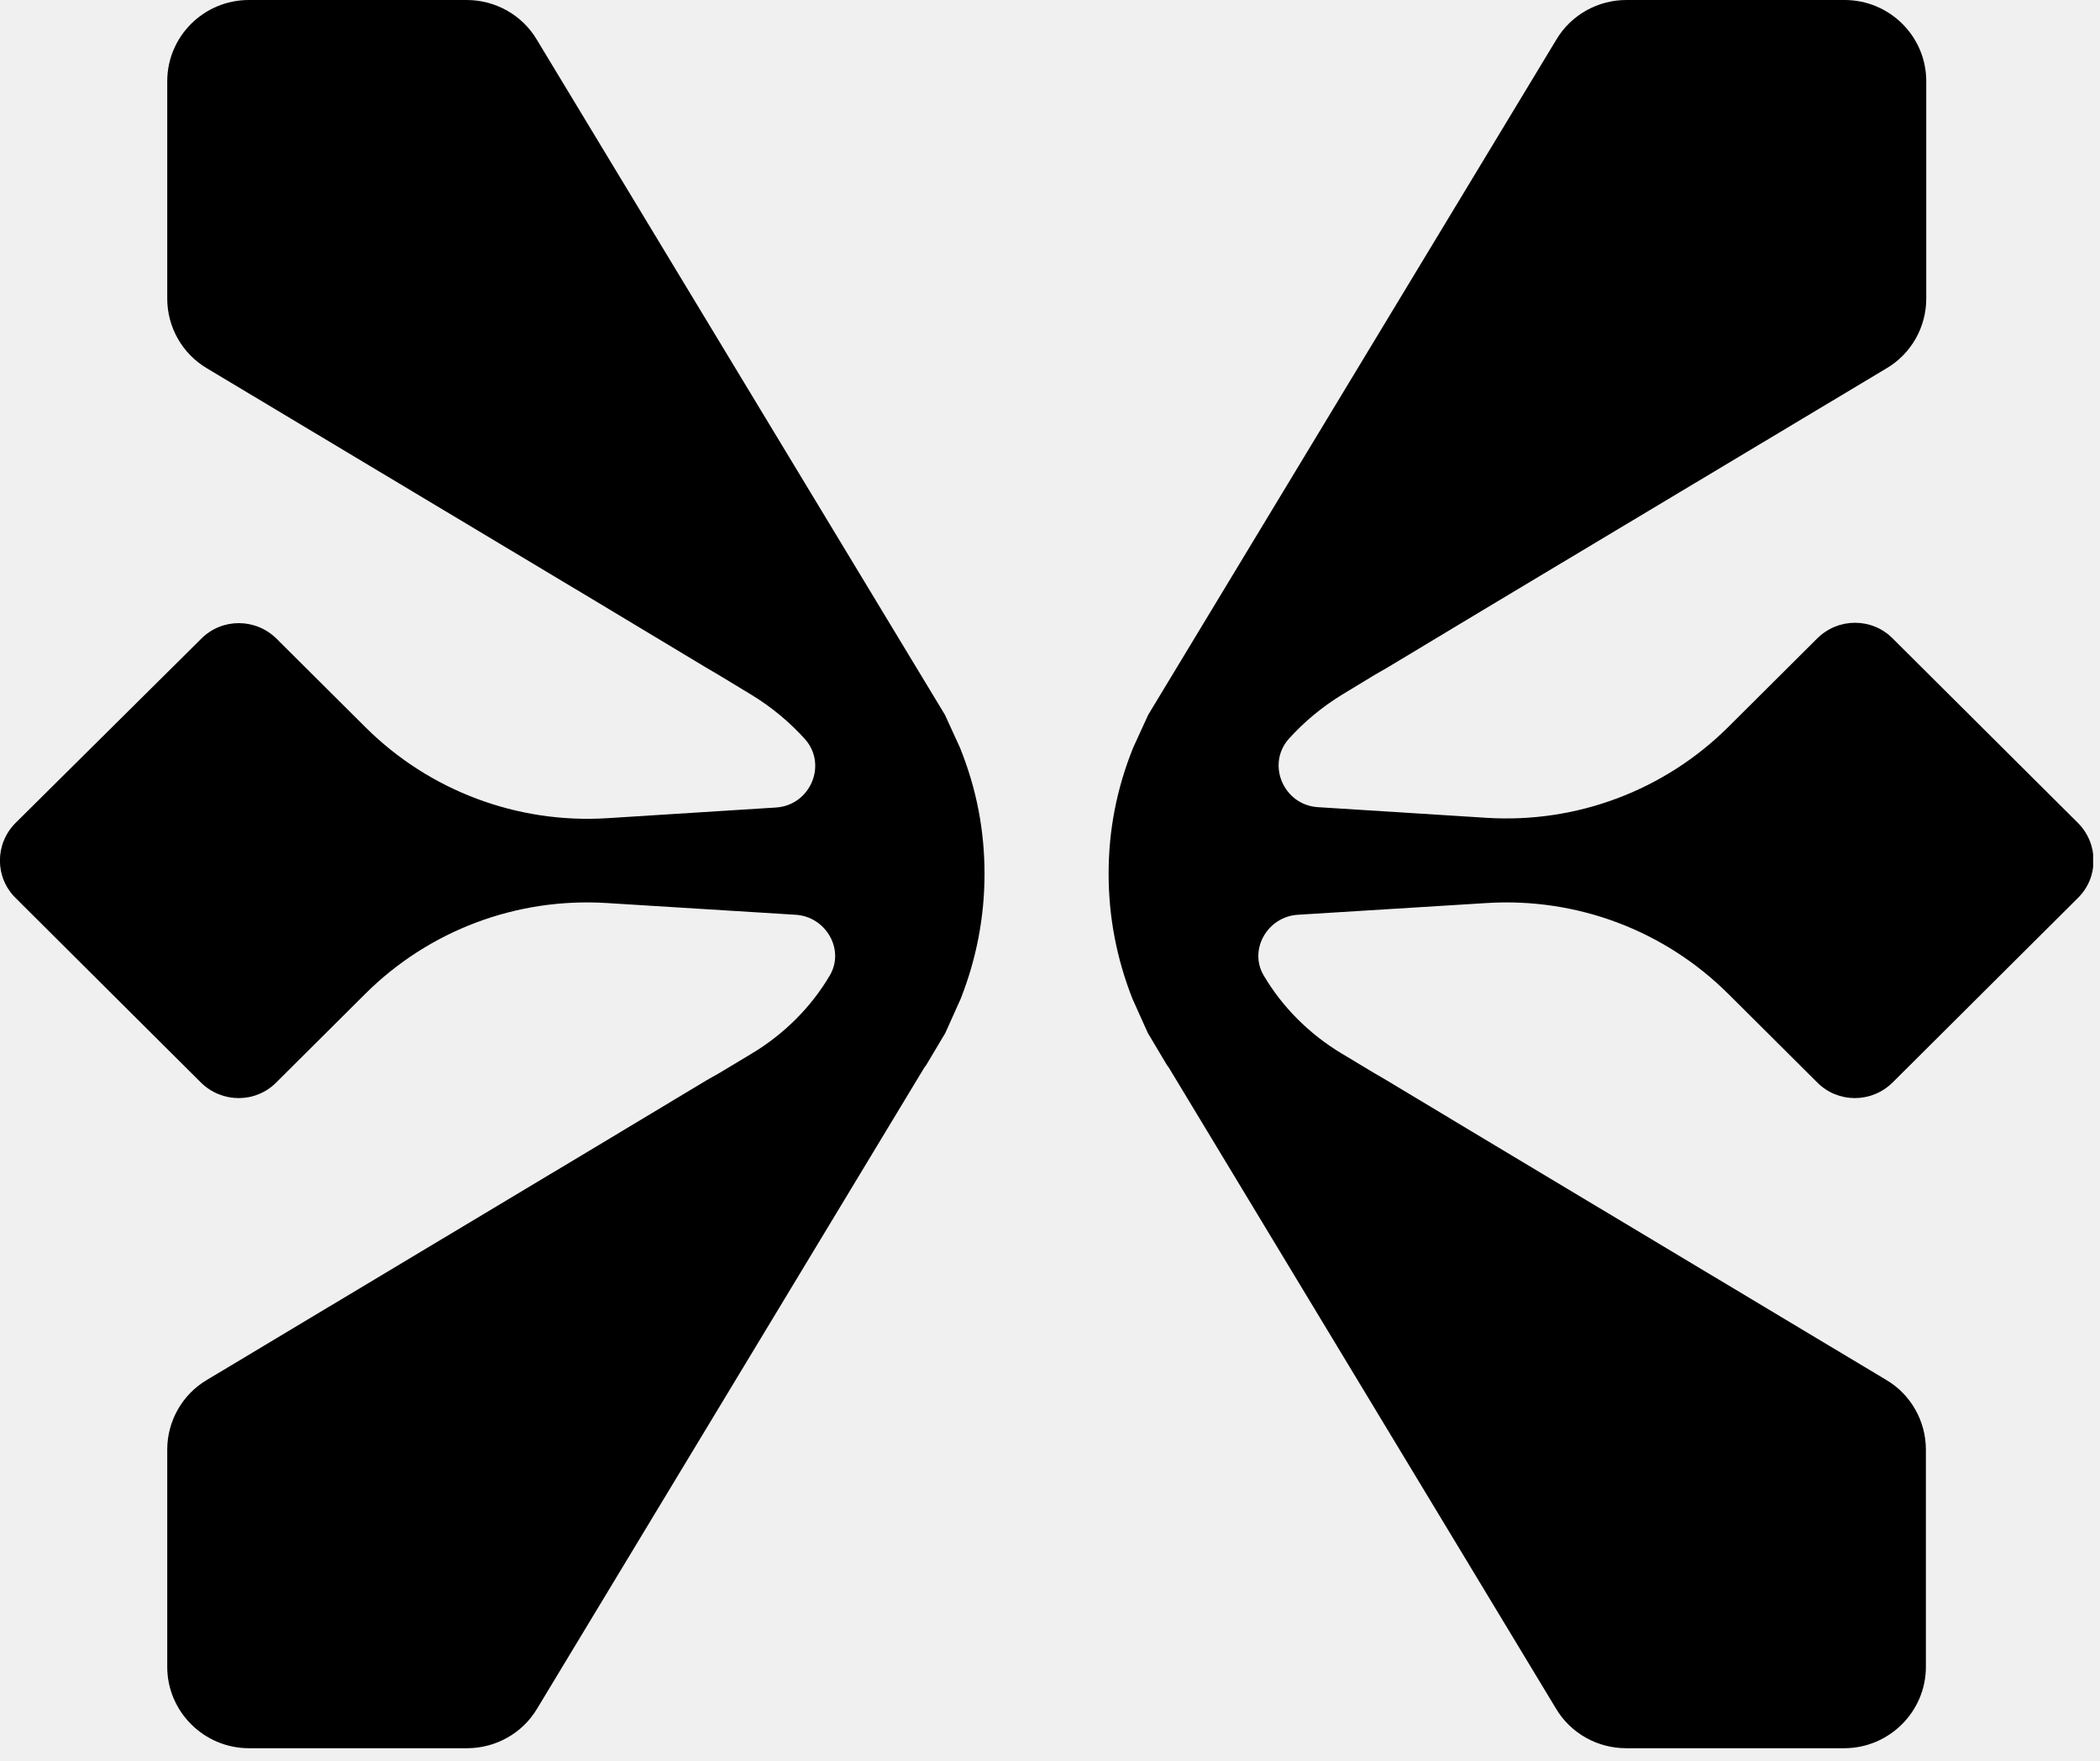
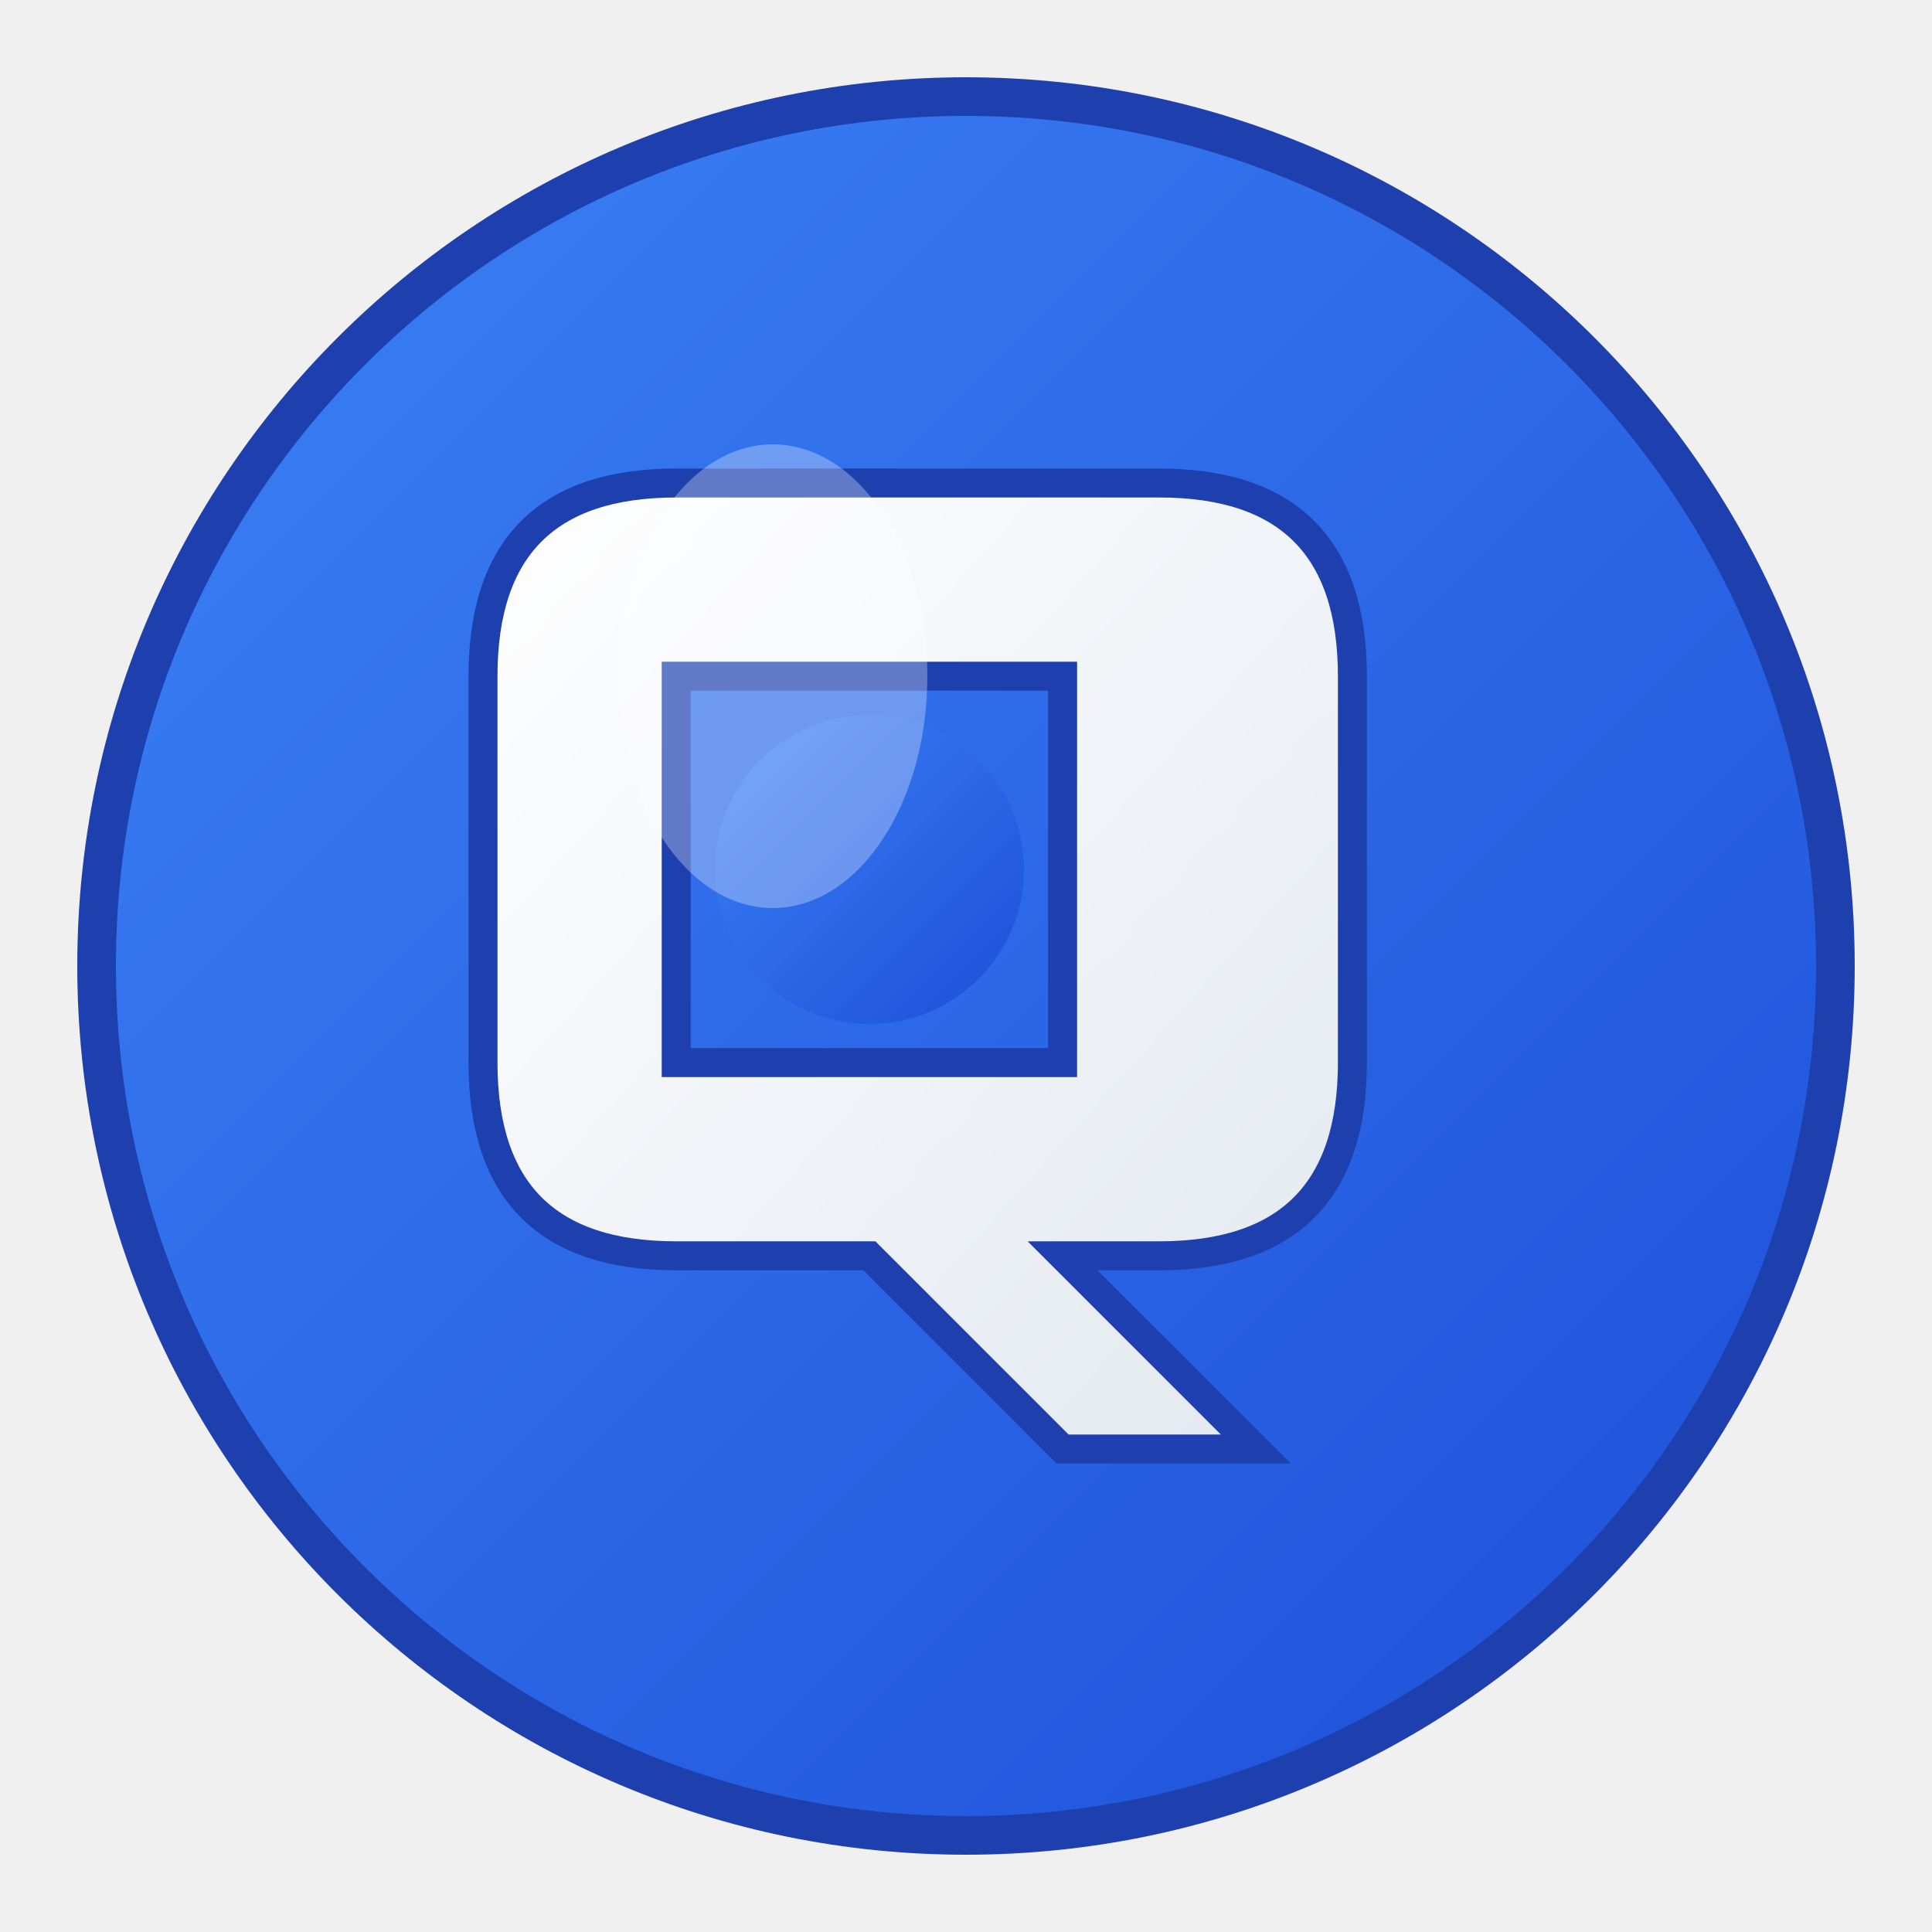
- <svg xmlns="http://www.w3.org/2000/svg" width="124" height="104" viewBox="0 0 124 104" fill="none">
-   <g clip-path="url(#clip0_5_7847)">
-     <path d="M41.69 63.824L35.268 67.684L12.212 81.506C10.76 82.365 9.875 83.939 9.875 85.617V98.453C9.875 101.095 12.044 103.256 14.697 103.256H27.583C29.267 103.256 30.846 102.375 31.709 100.928L54.596 63.027L54.681 62.922L55.818 61.014L56.723 59C57.65 56.651 58.134 54.176 58.134 51.617C58.134 49.059 57.671 46.605 56.681 44.151L55.797 42.221L31.689 2.328C30.825 0.881 29.246 0 27.562 0H14.697C12.044 0 9.875 2.139 9.875 4.803V17.639C9.875 19.317 10.76 20.89 12.212 21.75L35.247 35.551L41.732 39.452L42.448 39.872L44.385 41.046C45.585 41.781 46.638 42.661 47.543 43.668C48.87 45.178 47.838 47.569 45.816 47.695L35.857 48.325C30.552 48.66 25.351 46.709 21.582 42.955L16.339 37.733C15.097 36.495 13.097 36.495 11.876 37.733L0.927 48.597C-0.315 49.835 -0.315 51.827 0.927 53.044L11.854 63.929C13.097 65.167 15.097 65.167 16.318 63.929L21.561 58.707C25.33 54.952 30.509 53.002 35.836 53.337L46.975 54.029C48.764 54.134 49.901 56.085 48.996 57.616C47.922 59.441 46.343 61.056 44.385 62.23L42.427 63.405" fill="black" />
-     <path d="M81.189 39.851L79.252 41.026C78.052 41.76 76.999 42.641 76.094 43.647C74.767 45.157 75.799 47.548 77.82 47.674L87.779 48.303C93.085 48.639 98.286 46.688 102.055 42.934L107.298 37.712C108.54 36.474 110.54 36.474 111.761 37.712L122.689 48.597C123.931 49.835 123.931 51.827 122.689 53.044L111.761 63.929C110.519 65.167 108.519 65.167 107.298 63.929L102.055 58.707C98.286 54.952 93.106 53.002 87.779 53.337L76.641 54.029C74.852 54.134 73.715 56.085 74.62 57.616C75.694 59.441 77.273 61.056 79.231 62.23L81.189 63.405L81.905 63.824L88.327 67.684L111.382 81.506C112.835 82.365 113.719 83.939 113.719 85.617V98.453C113.719 101.095 111.551 103.256 108.898 103.256H96.012C94.328 103.256 92.749 102.375 91.885 100.928L68.998 63.027L68.914 62.922L67.777 61.014L66.872 59C65.945 56.651 65.461 54.176 65.461 51.617C65.461 49.059 65.924 46.605 66.914 44.151L67.798 42.221L91.906 2.328C92.769 0.881 94.349 0 96.033 0H108.919C111.572 0 113.741 2.139 113.741 4.803V17.639C113.741 19.317 112.856 20.89 111.403 21.75L88.369 35.551L81.884 39.452" fill="black" />
-   </g>
+ <svg xmlns="http://www.w3.org/2000/svg" viewBox="0 0 100 100" width="100" height="100">
  <defs>
-     <clipPath id="clip0_5_7847">
-       <rect width="123.594" height="103.256" fill="white" />
-     </clipPath>
+     <linearGradient id="bg-gradient" x1="0%" y1="0%" x2="100%" y2="100%">
+       <stop offset="0%" style="stop-color:#3b82f6;stop-opacity:1" />
+       <stop offset="100%" style="stop-color:#1d4ed8;stop-opacity:1" />
+     </linearGradient>
+     <linearGradient id="q-gradient" x1="0%" y1="0%" x2="100%" y2="100%">
+       <stop offset="0%" style="stop-color:#ffffff;stop-opacity:1" />
+       <stop offset="100%" style="stop-color:#e2e8f0;stop-opacity:1" />
+     </linearGradient>
  </defs>
+   <circle cx="50" cy="50" r="45" fill="url(#bg-gradient)" stroke="#1e40af" stroke-width="2" />
+   <path d="M25 35 Q25 25 35 25 L60 25 Q70 25 70 35 L70 55 Q70 65 60 65 L55 65 L65 75 L55 75 L45 65 L35 65 Q25 65 25 55 Z M35 35 L35 55 L55 55 L55 35 Z" fill="url(#q-gradient)" stroke="#1e40af" stroke-width="1.5" />
+   <circle cx="45" cy="45" r="8" fill="url(#bg-gradient)" />
+   <ellipse cx="40" cy="35" rx="8" ry="12" fill="rgba(255,255,255,0.3)" />
</svg>
